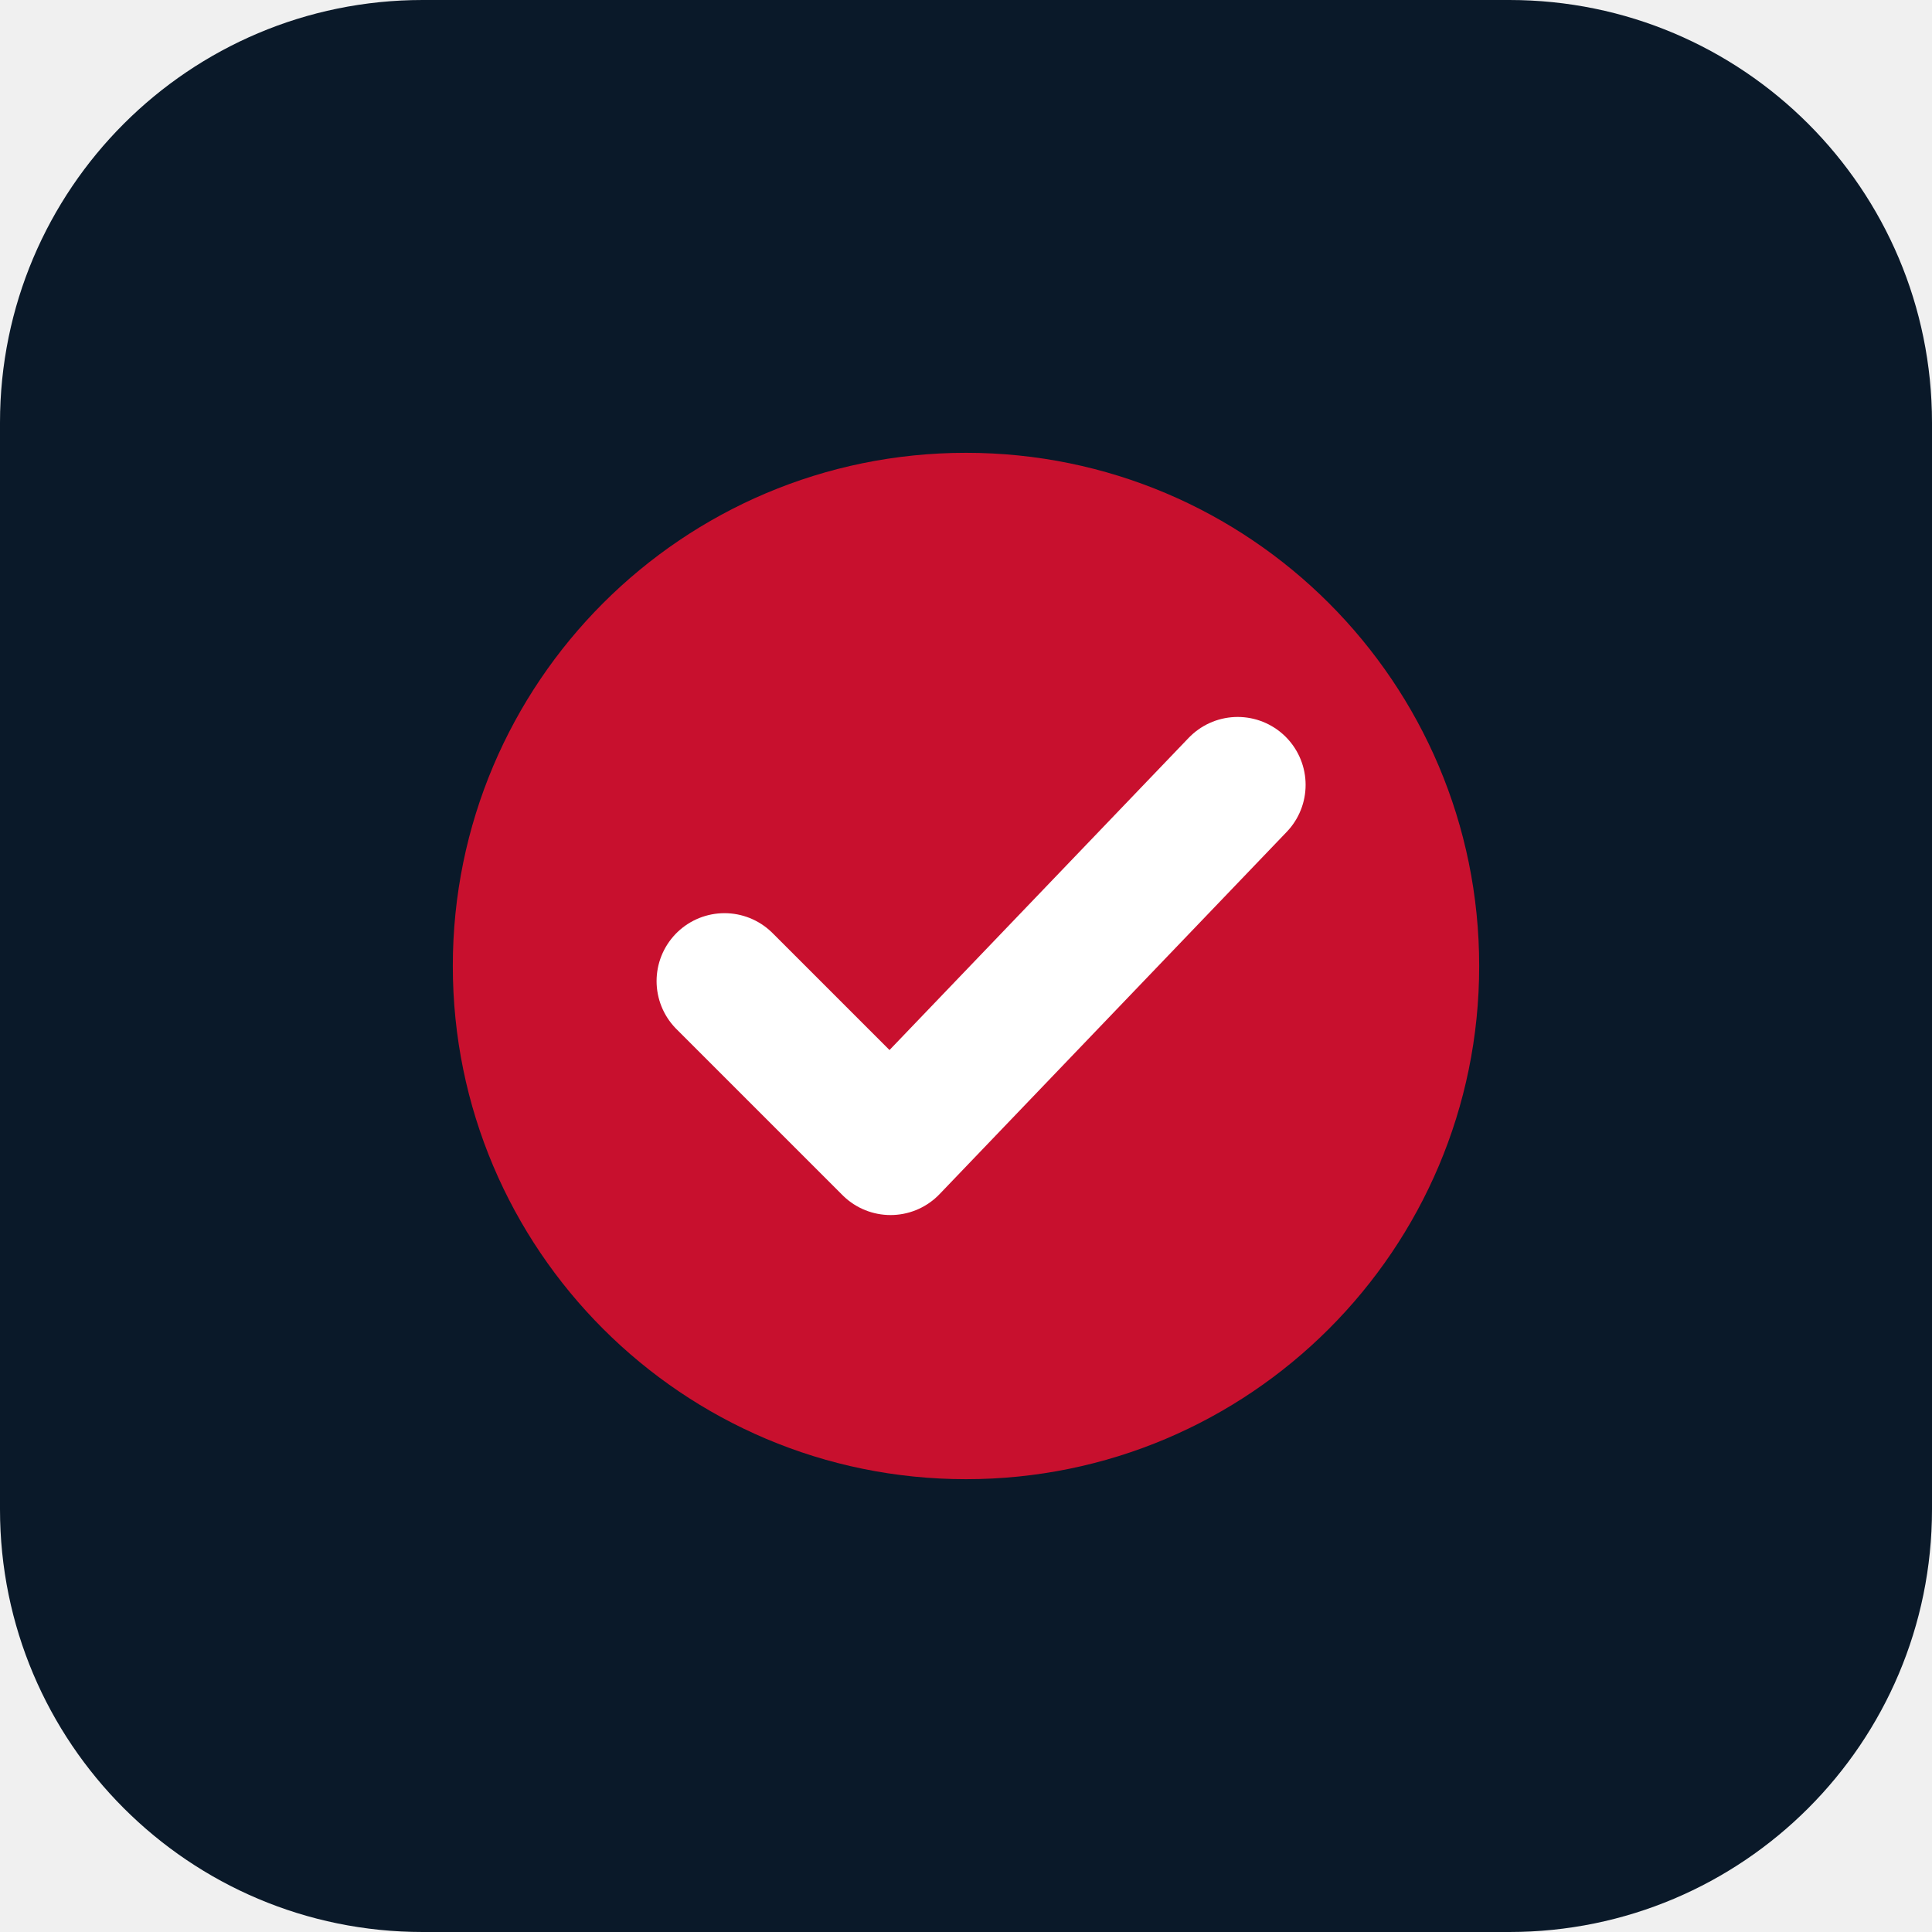
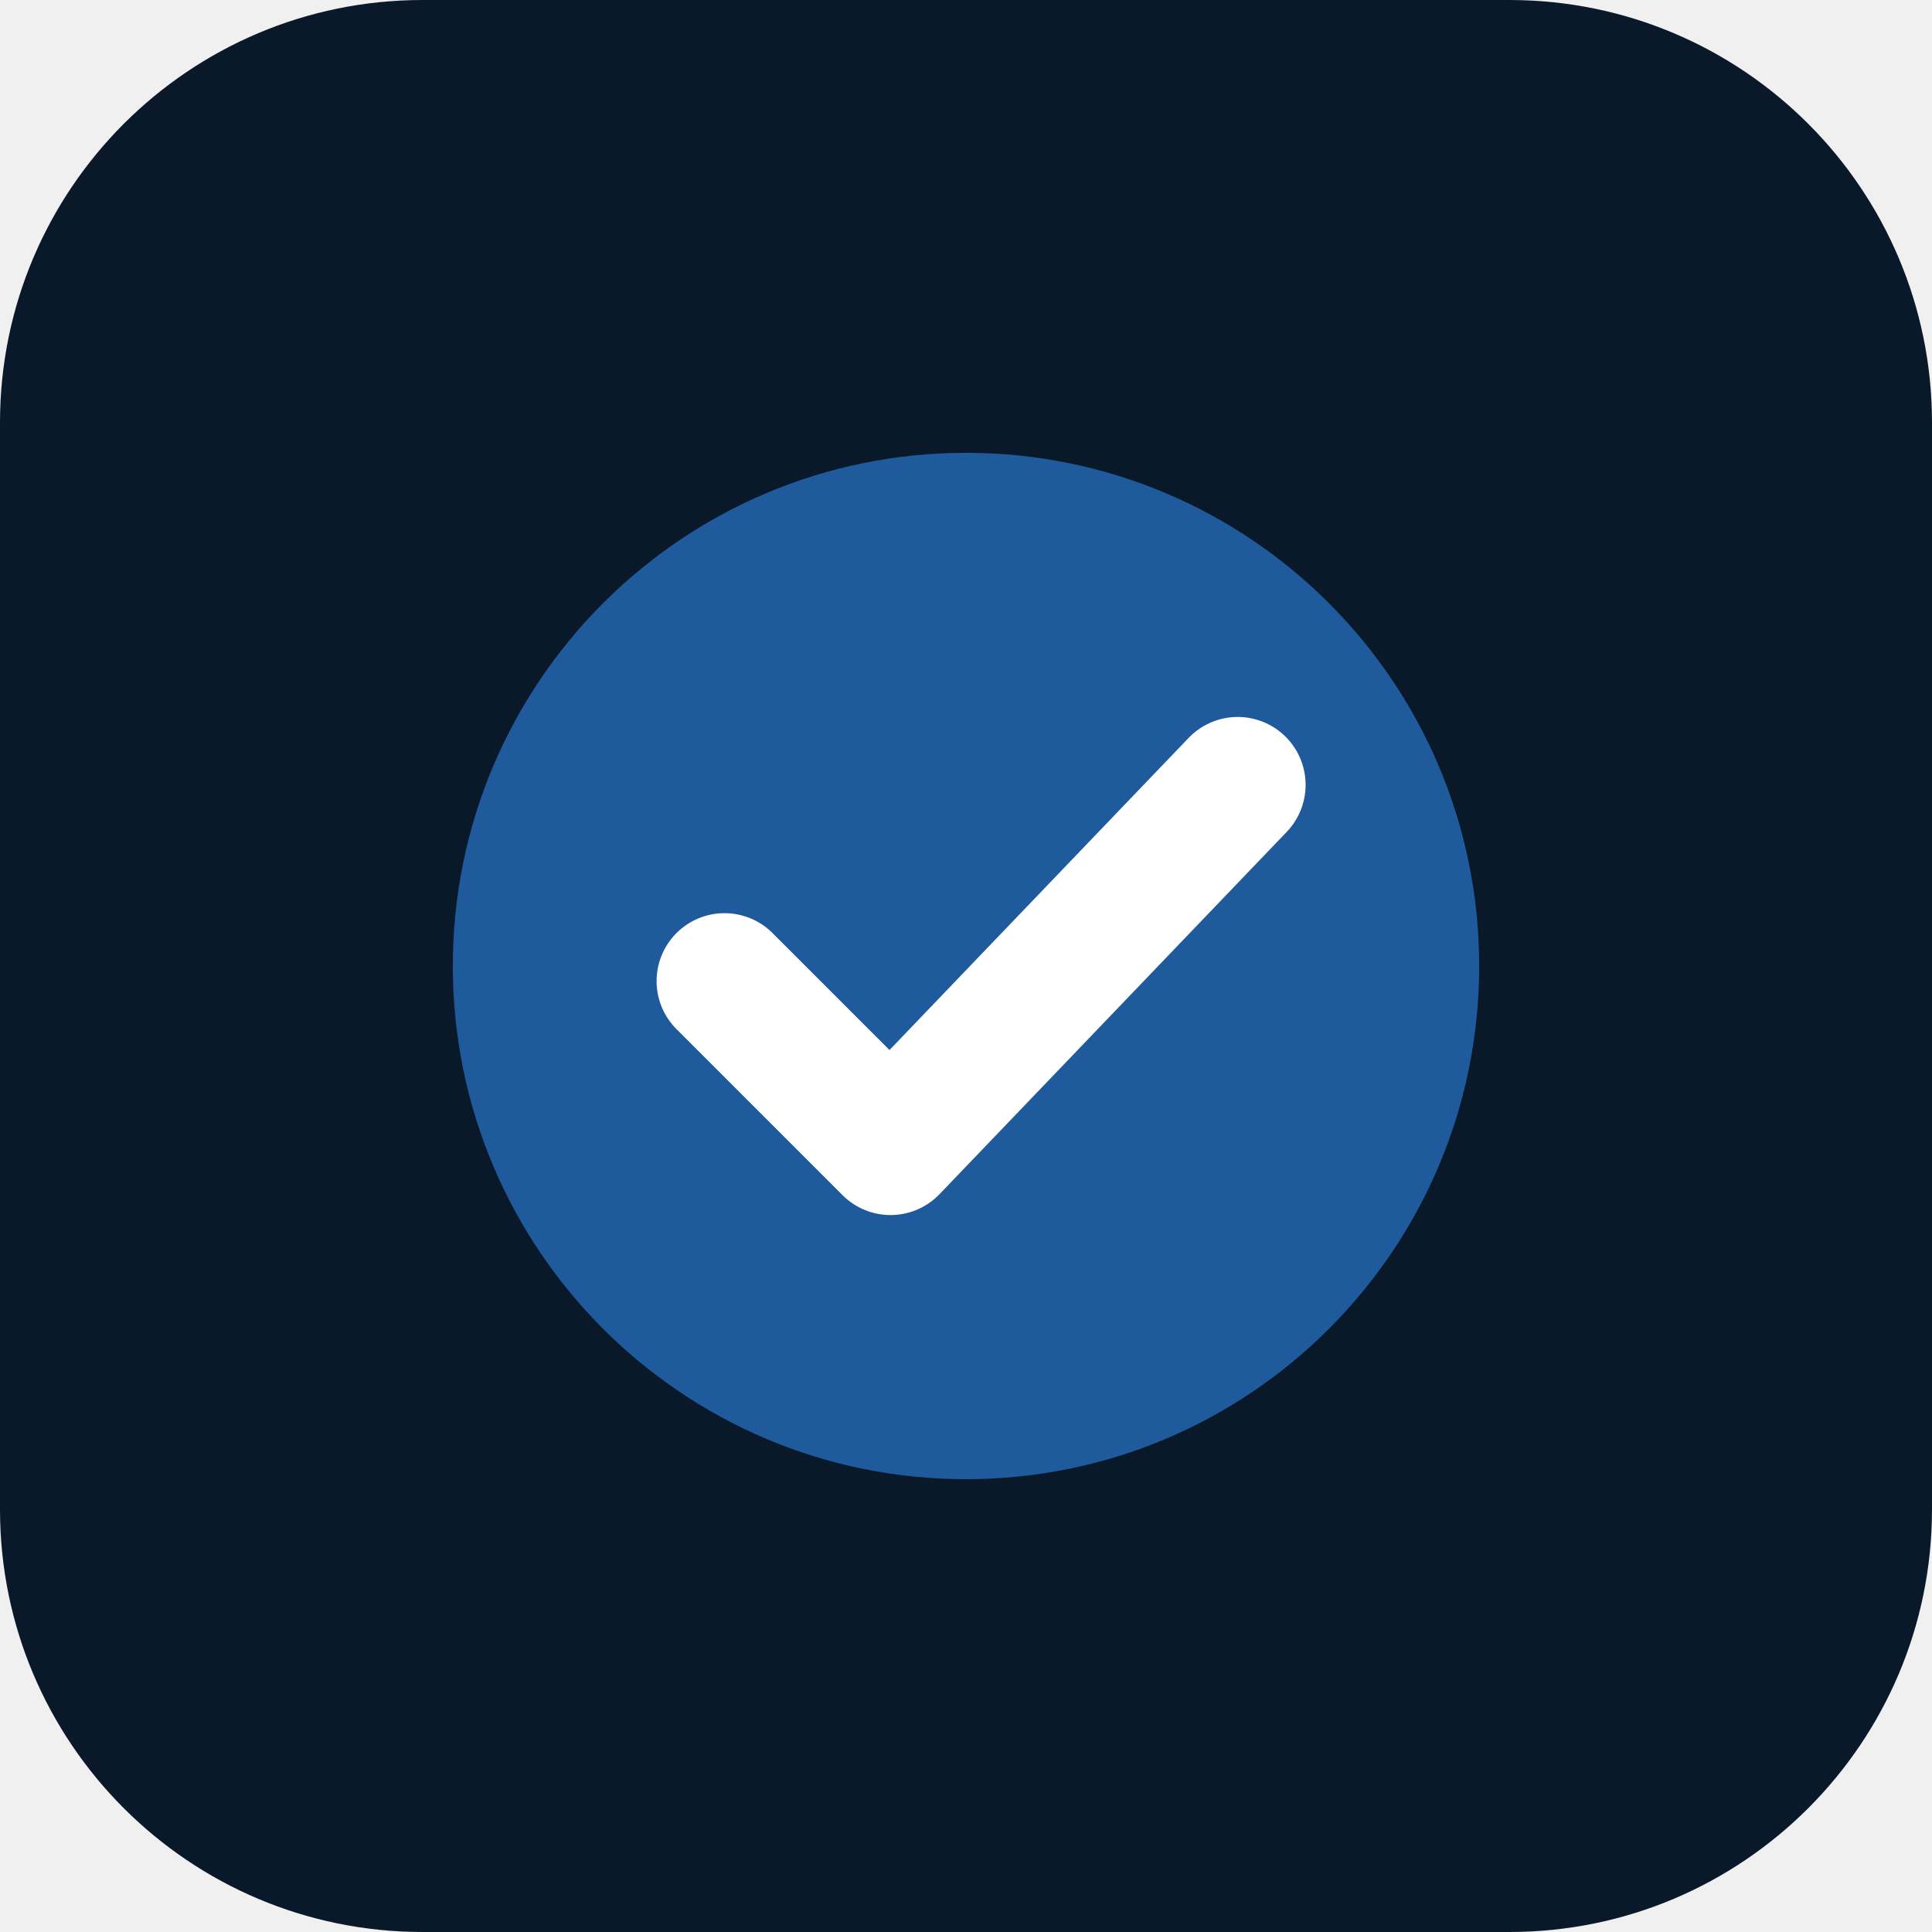
<svg xmlns="http://www.w3.org/2000/svg" viewBox="0 0 64 64" width="64" height="64">
  <rect width="64" height="64" rx="14" fill="#0A1929" />
-   <circle cx="32" cy="32" r="17" fill="#C8102E" />
+   <circle cx="32" cy="32" r="17" fill="#1E5A9C" />
  <path d="M24 32.5l5.5 5.5L41 26" fill="none" stroke="#fff" stroke-width="4.5" stroke-linecap="round" stroke-linejoin="round" />
</svg>
